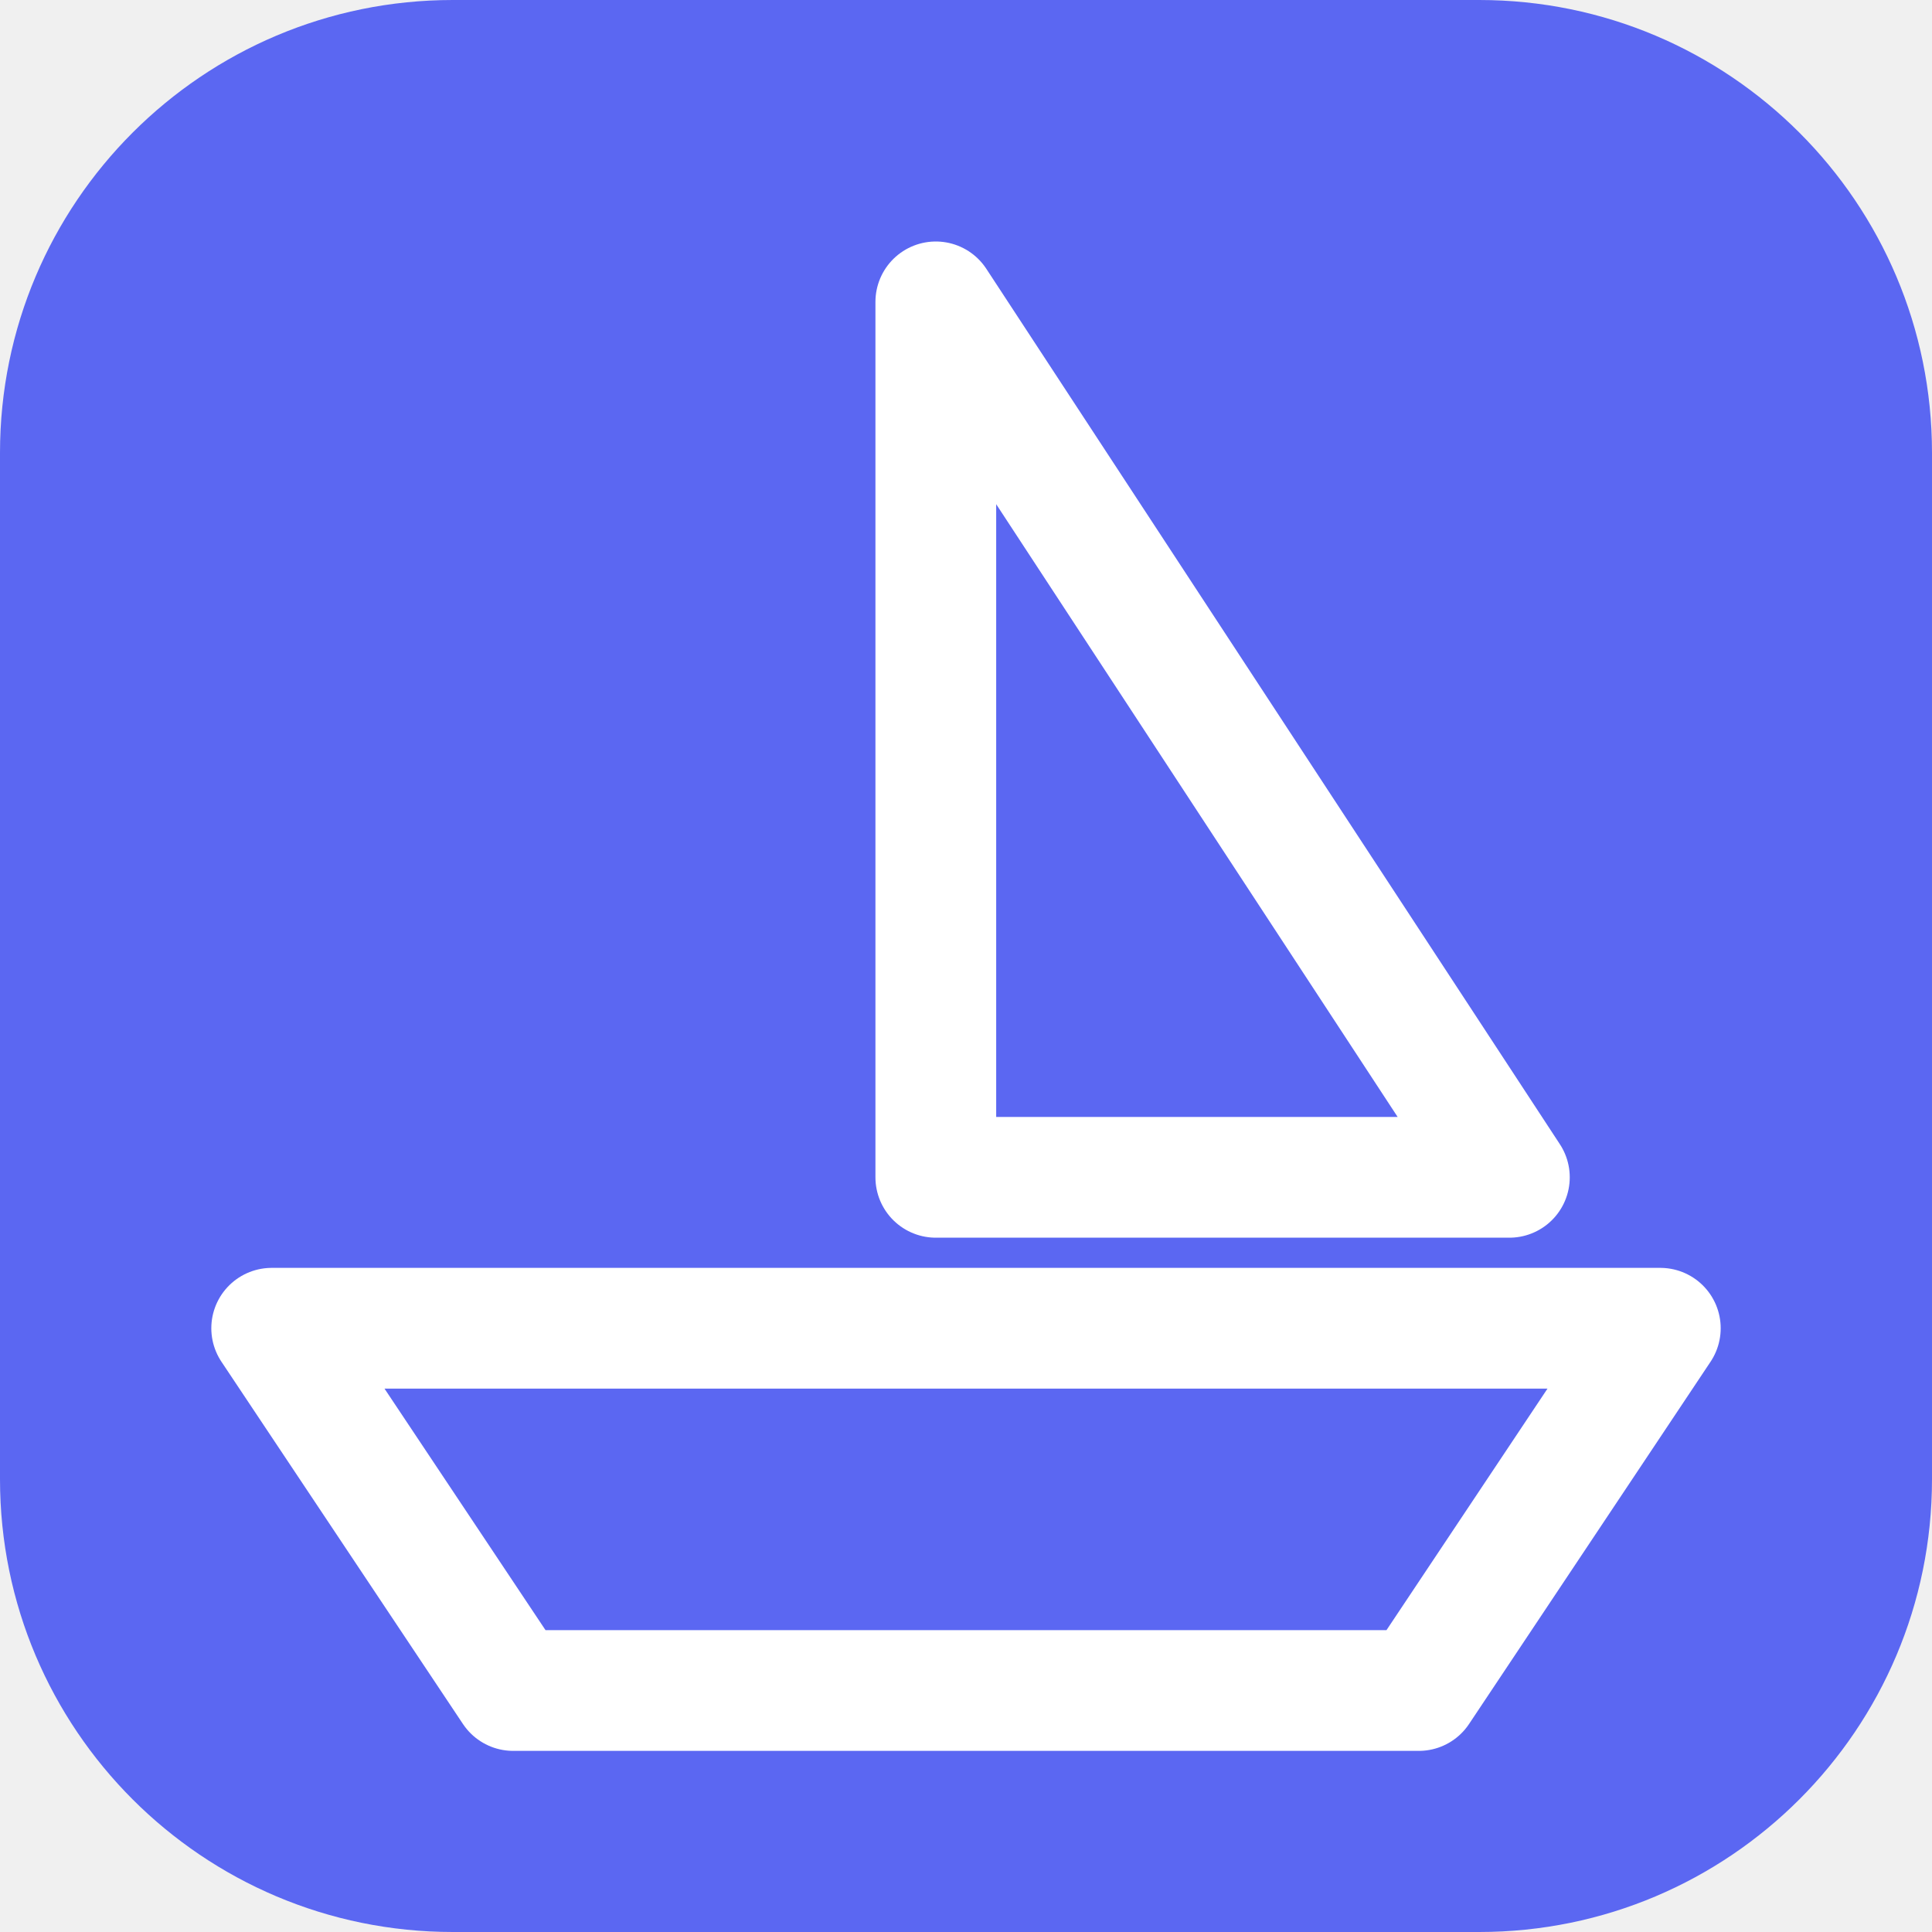
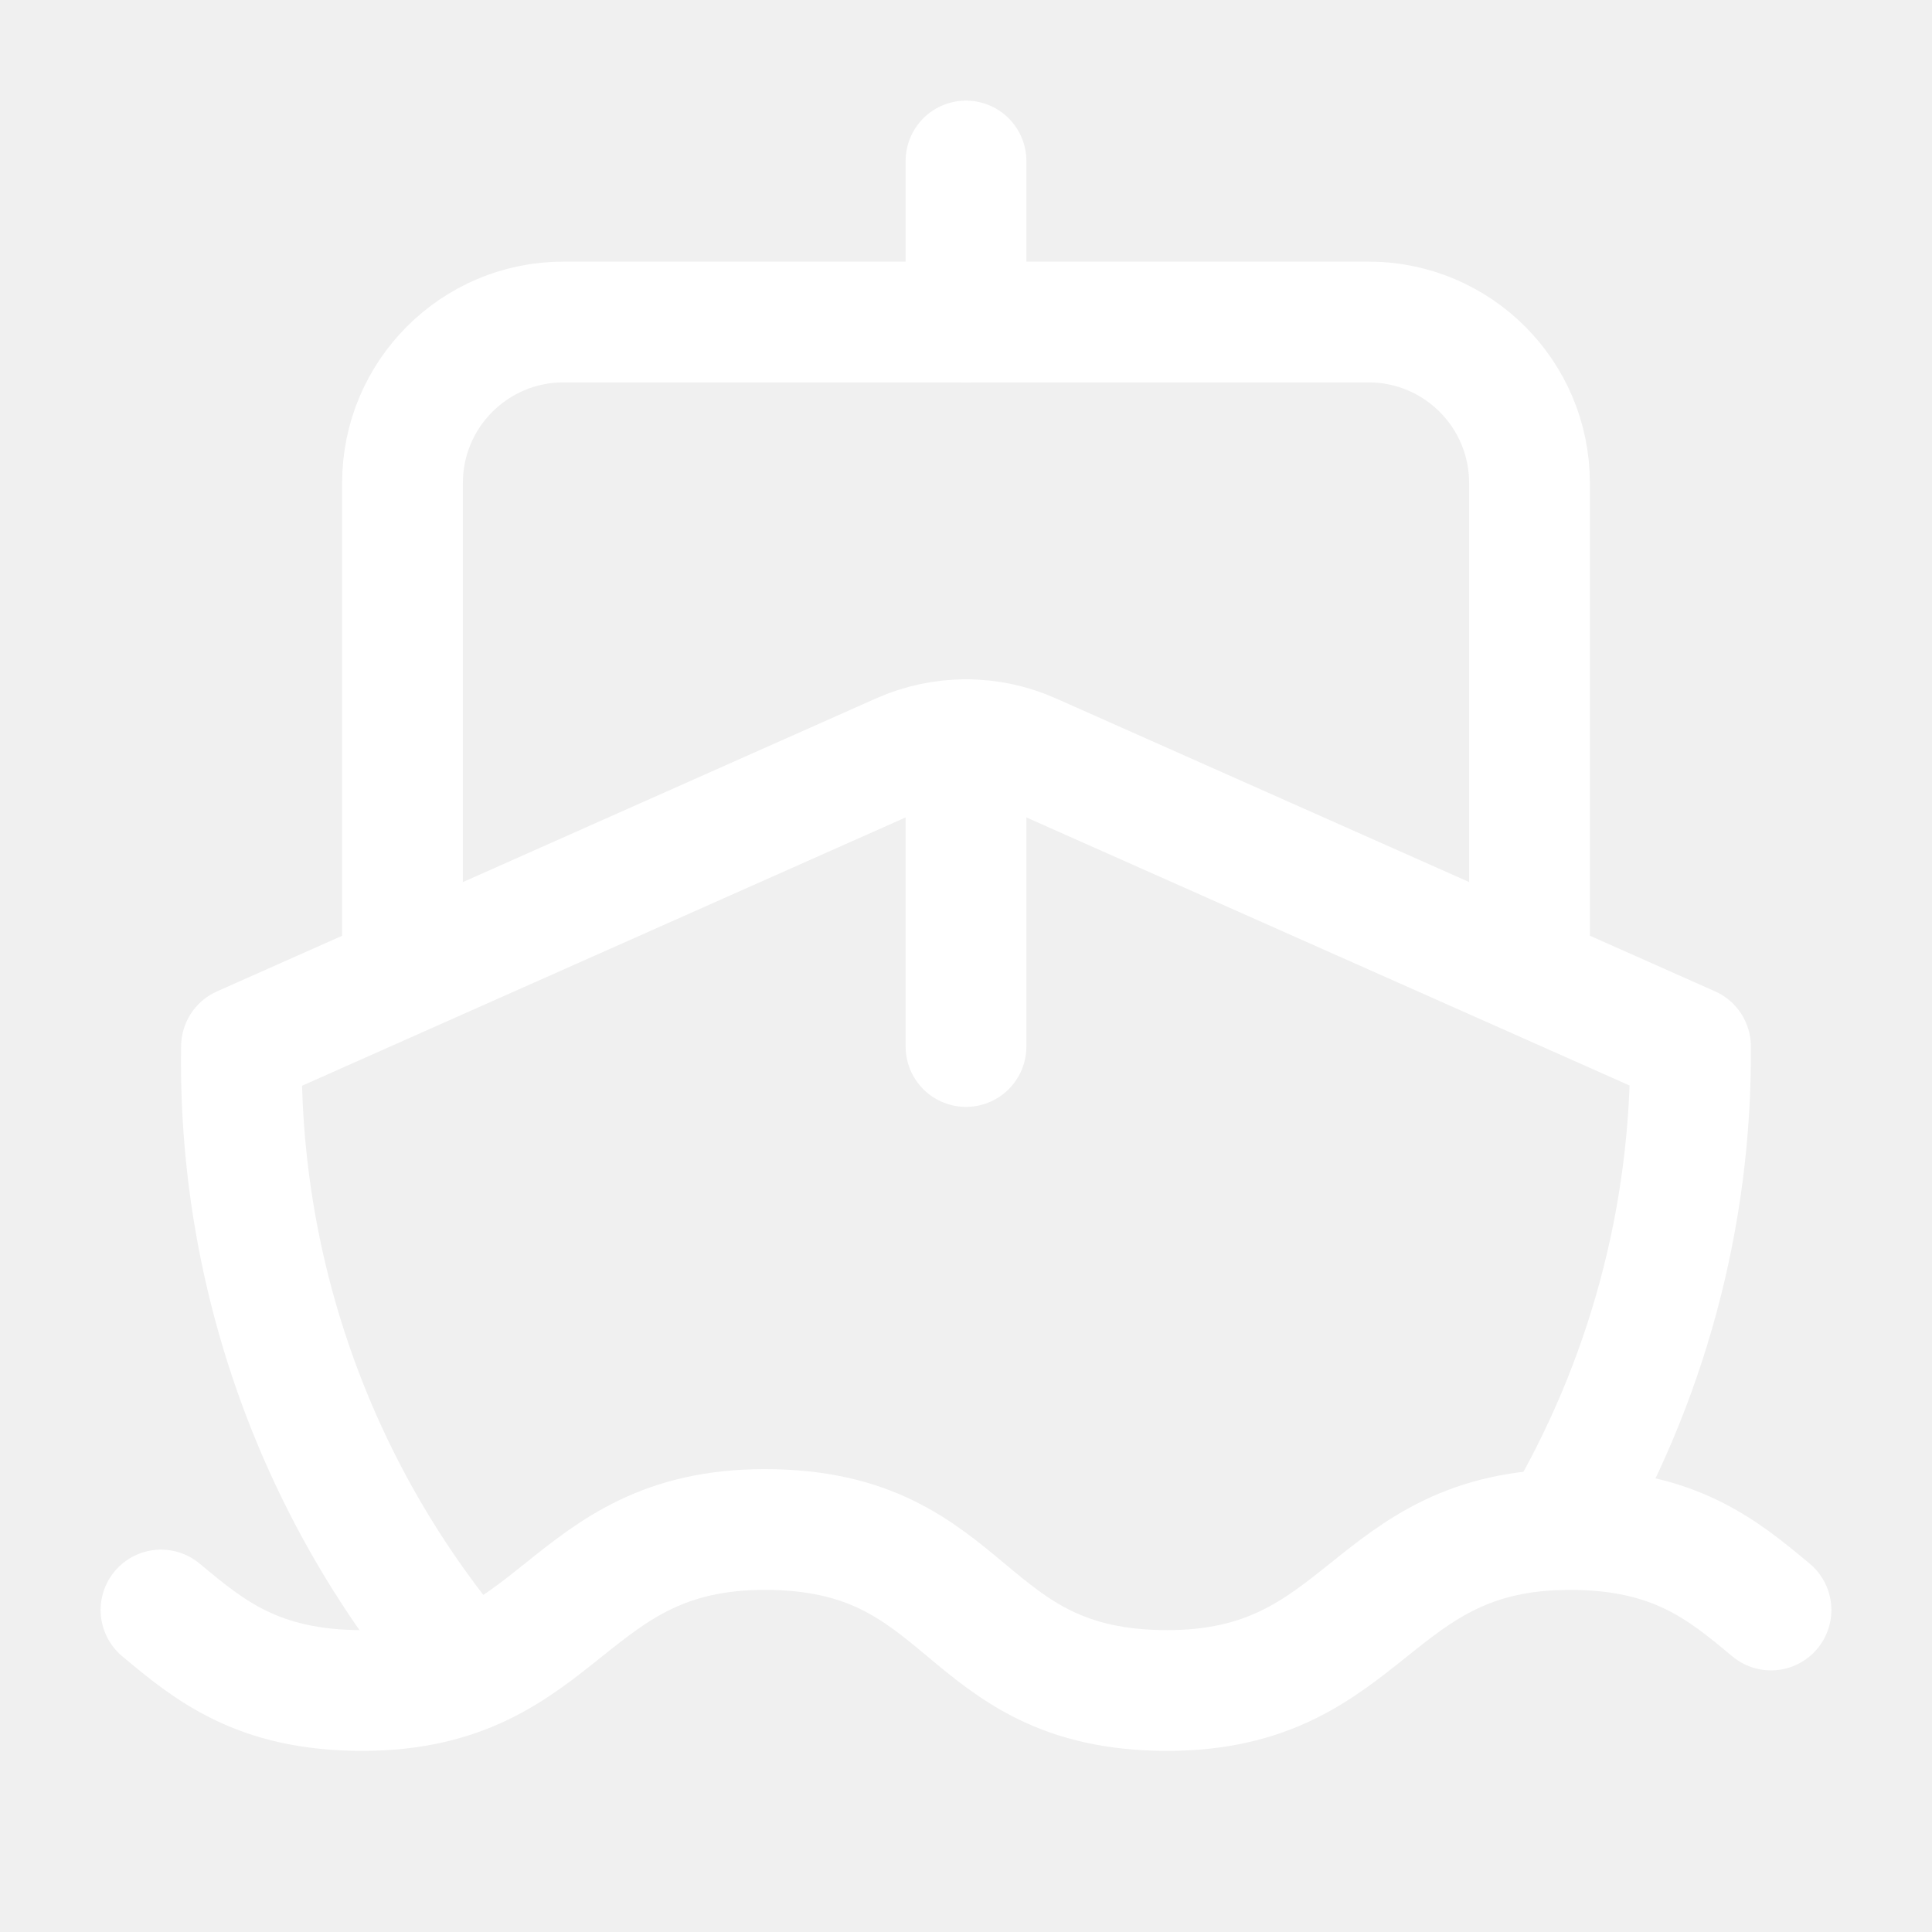
- <svg xmlns="http://www.w3.org/2000/svg" width="64" height="64" viewBox="0 0 64 64" fill="none">
-   <rect width="64" height="64" rx="15" fill="#5B67F2" />
-   <g stroke="#fff" stroke-width="4" stroke-linecap="round" stroke-linejoin="round">
-     <path d="M31 10 31 39 50 39 Z" />
-     <path d="M9 44h46l-8 12H17z" />
-   </g>
+ <svg xmlns="http://www.w3.org/2000/svg" width="24" height="24" viewBox="0 0 24 24" fill="none" stroke="#fff" stroke-width="1.5" stroke-linecap="round" stroke-linejoin="round">
+   <path d="M12 2v2" />
+   <path d="M12 9.189V13" />
+   <path d="M19 12V6a2 2 0 0 0-2-2H7a2 2 0 0 0-2 2v6" />
+   <path d="M19.38 19A11.6 11.6 0 0 0 21 13l-8.188-3.639a2 2 0 0 0-1.624 0L3 13.001a11.6 11.6 0 0 0 2.81 7.76" />
+   <path d="M2 20c.6.5 1.2 1 2.5 1 2.5 0 2.5-2 5-2 1.3 0 1.9.5 2.5 1s1.2 1 2.5 1c2.5 0 2.5-2 5-2 1.3 0 1.9.5 2.5 1" />
</svg>
